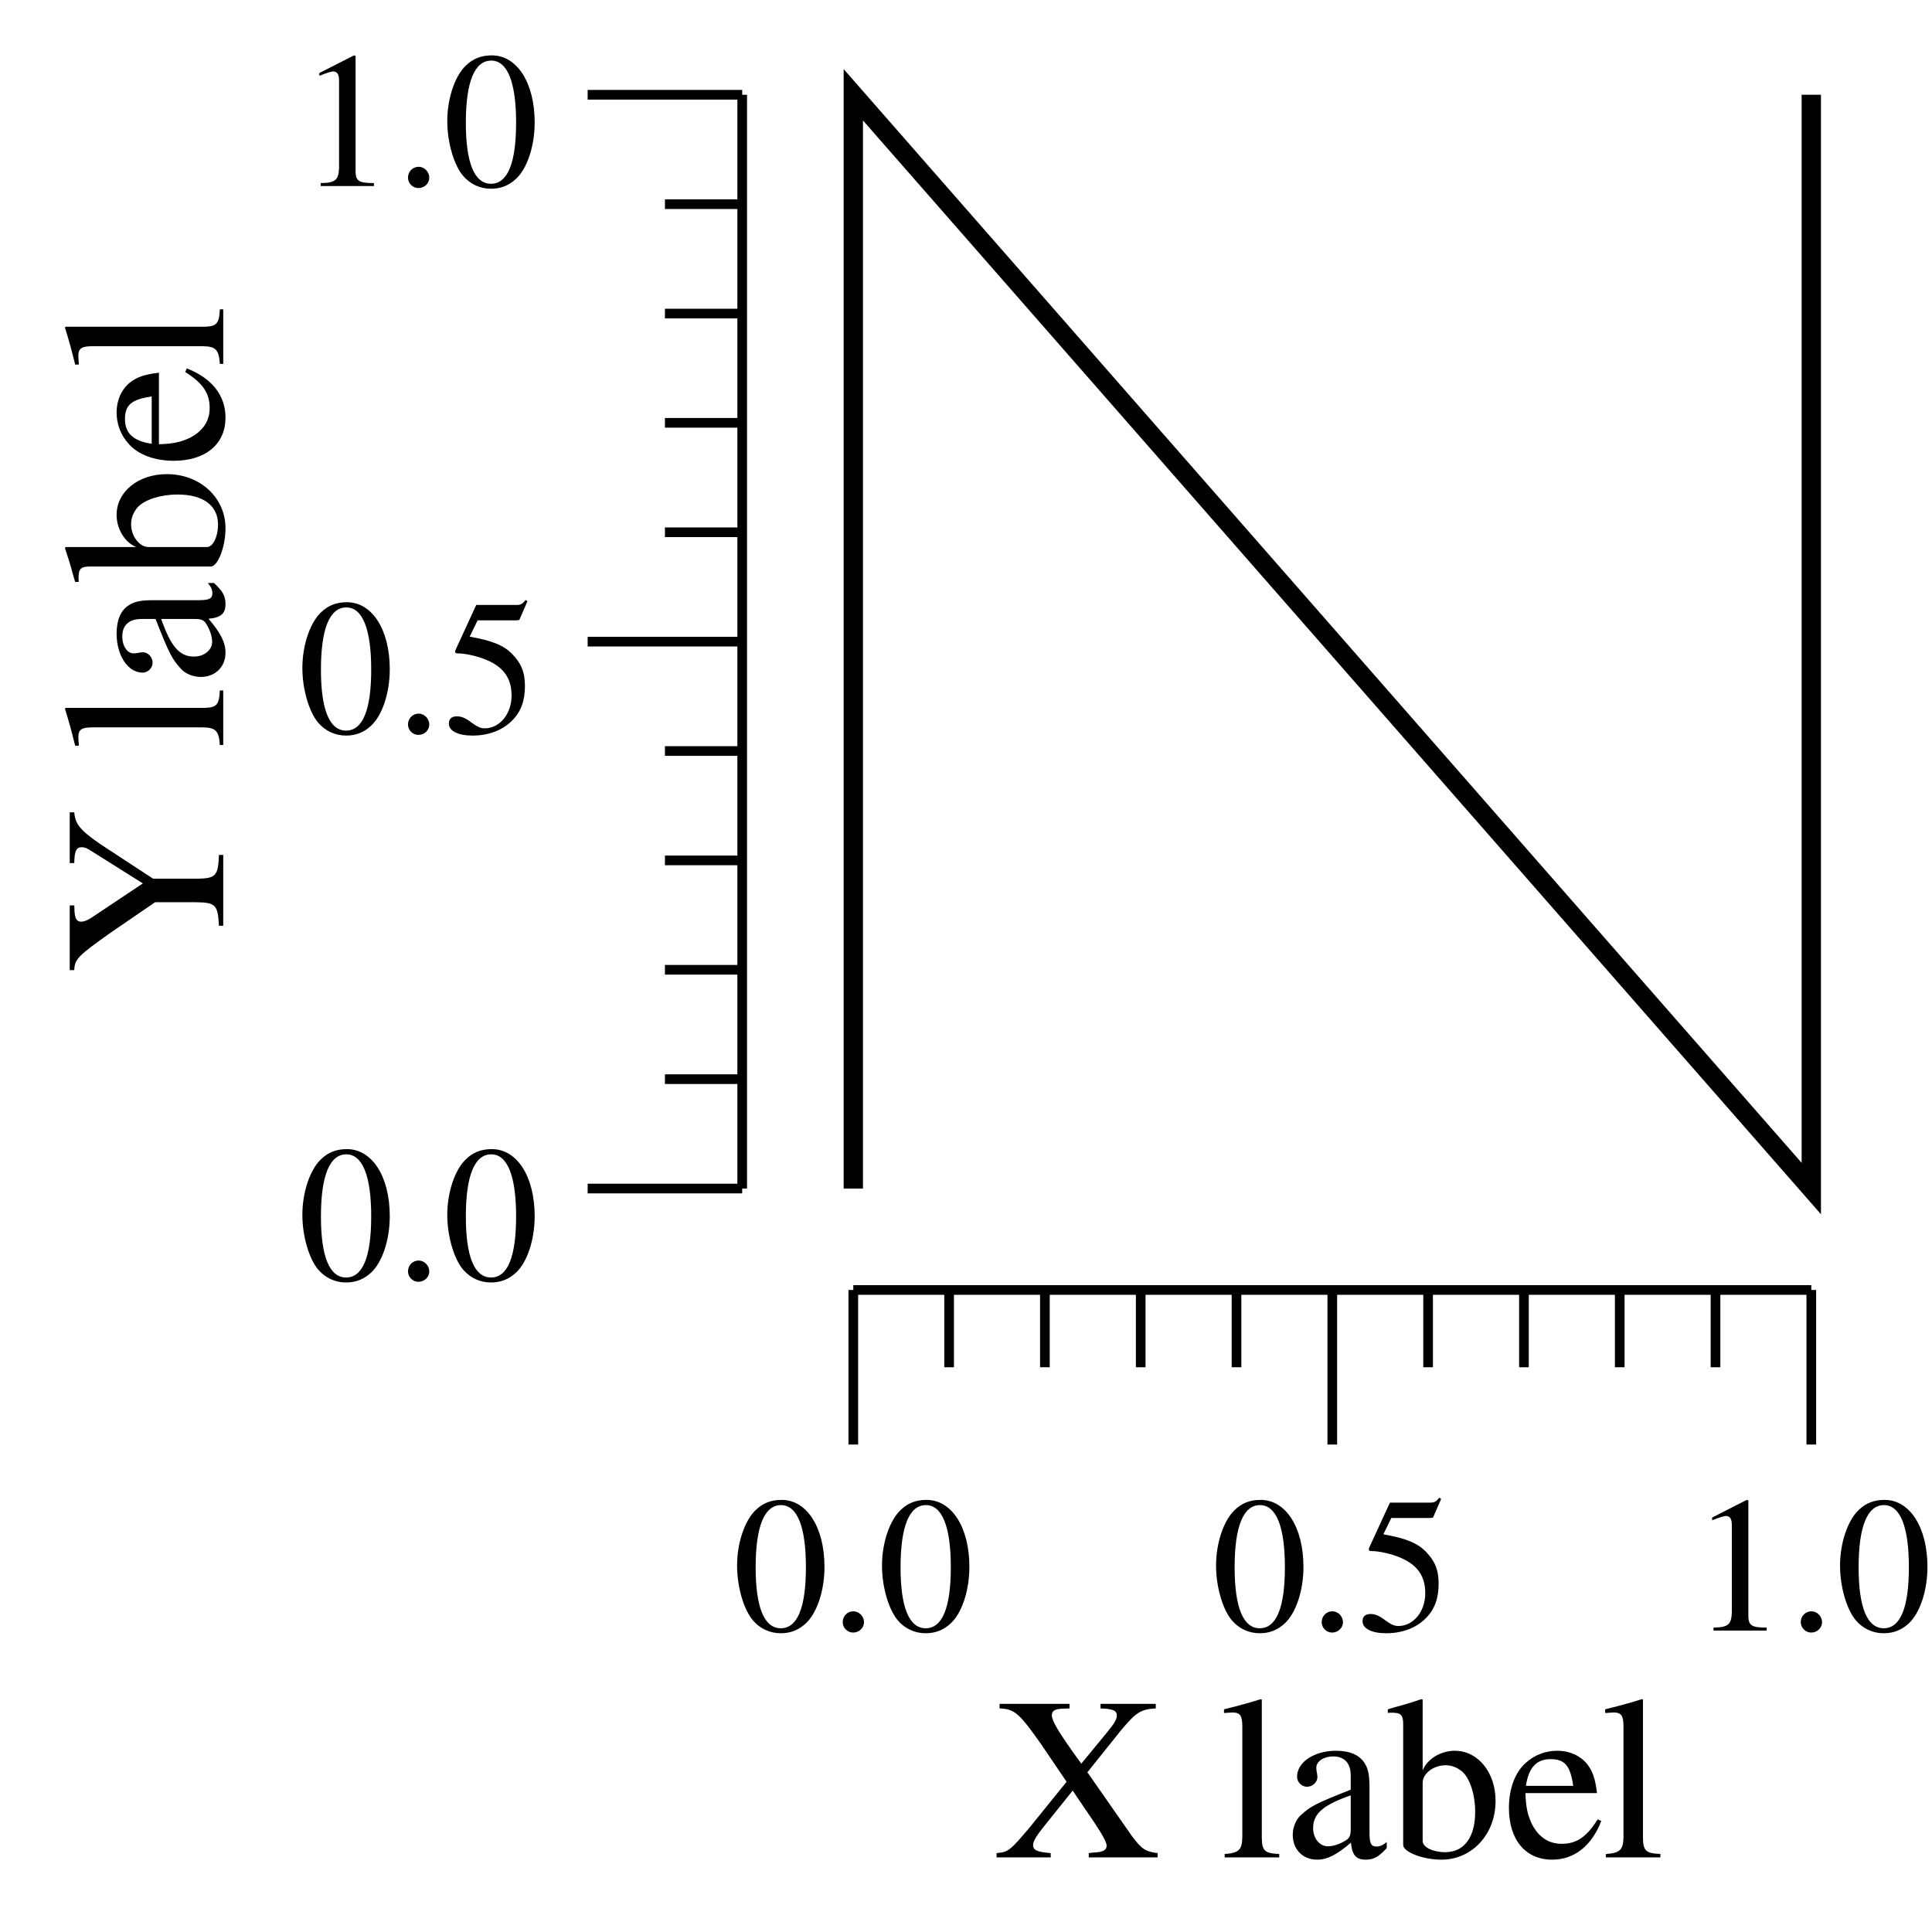
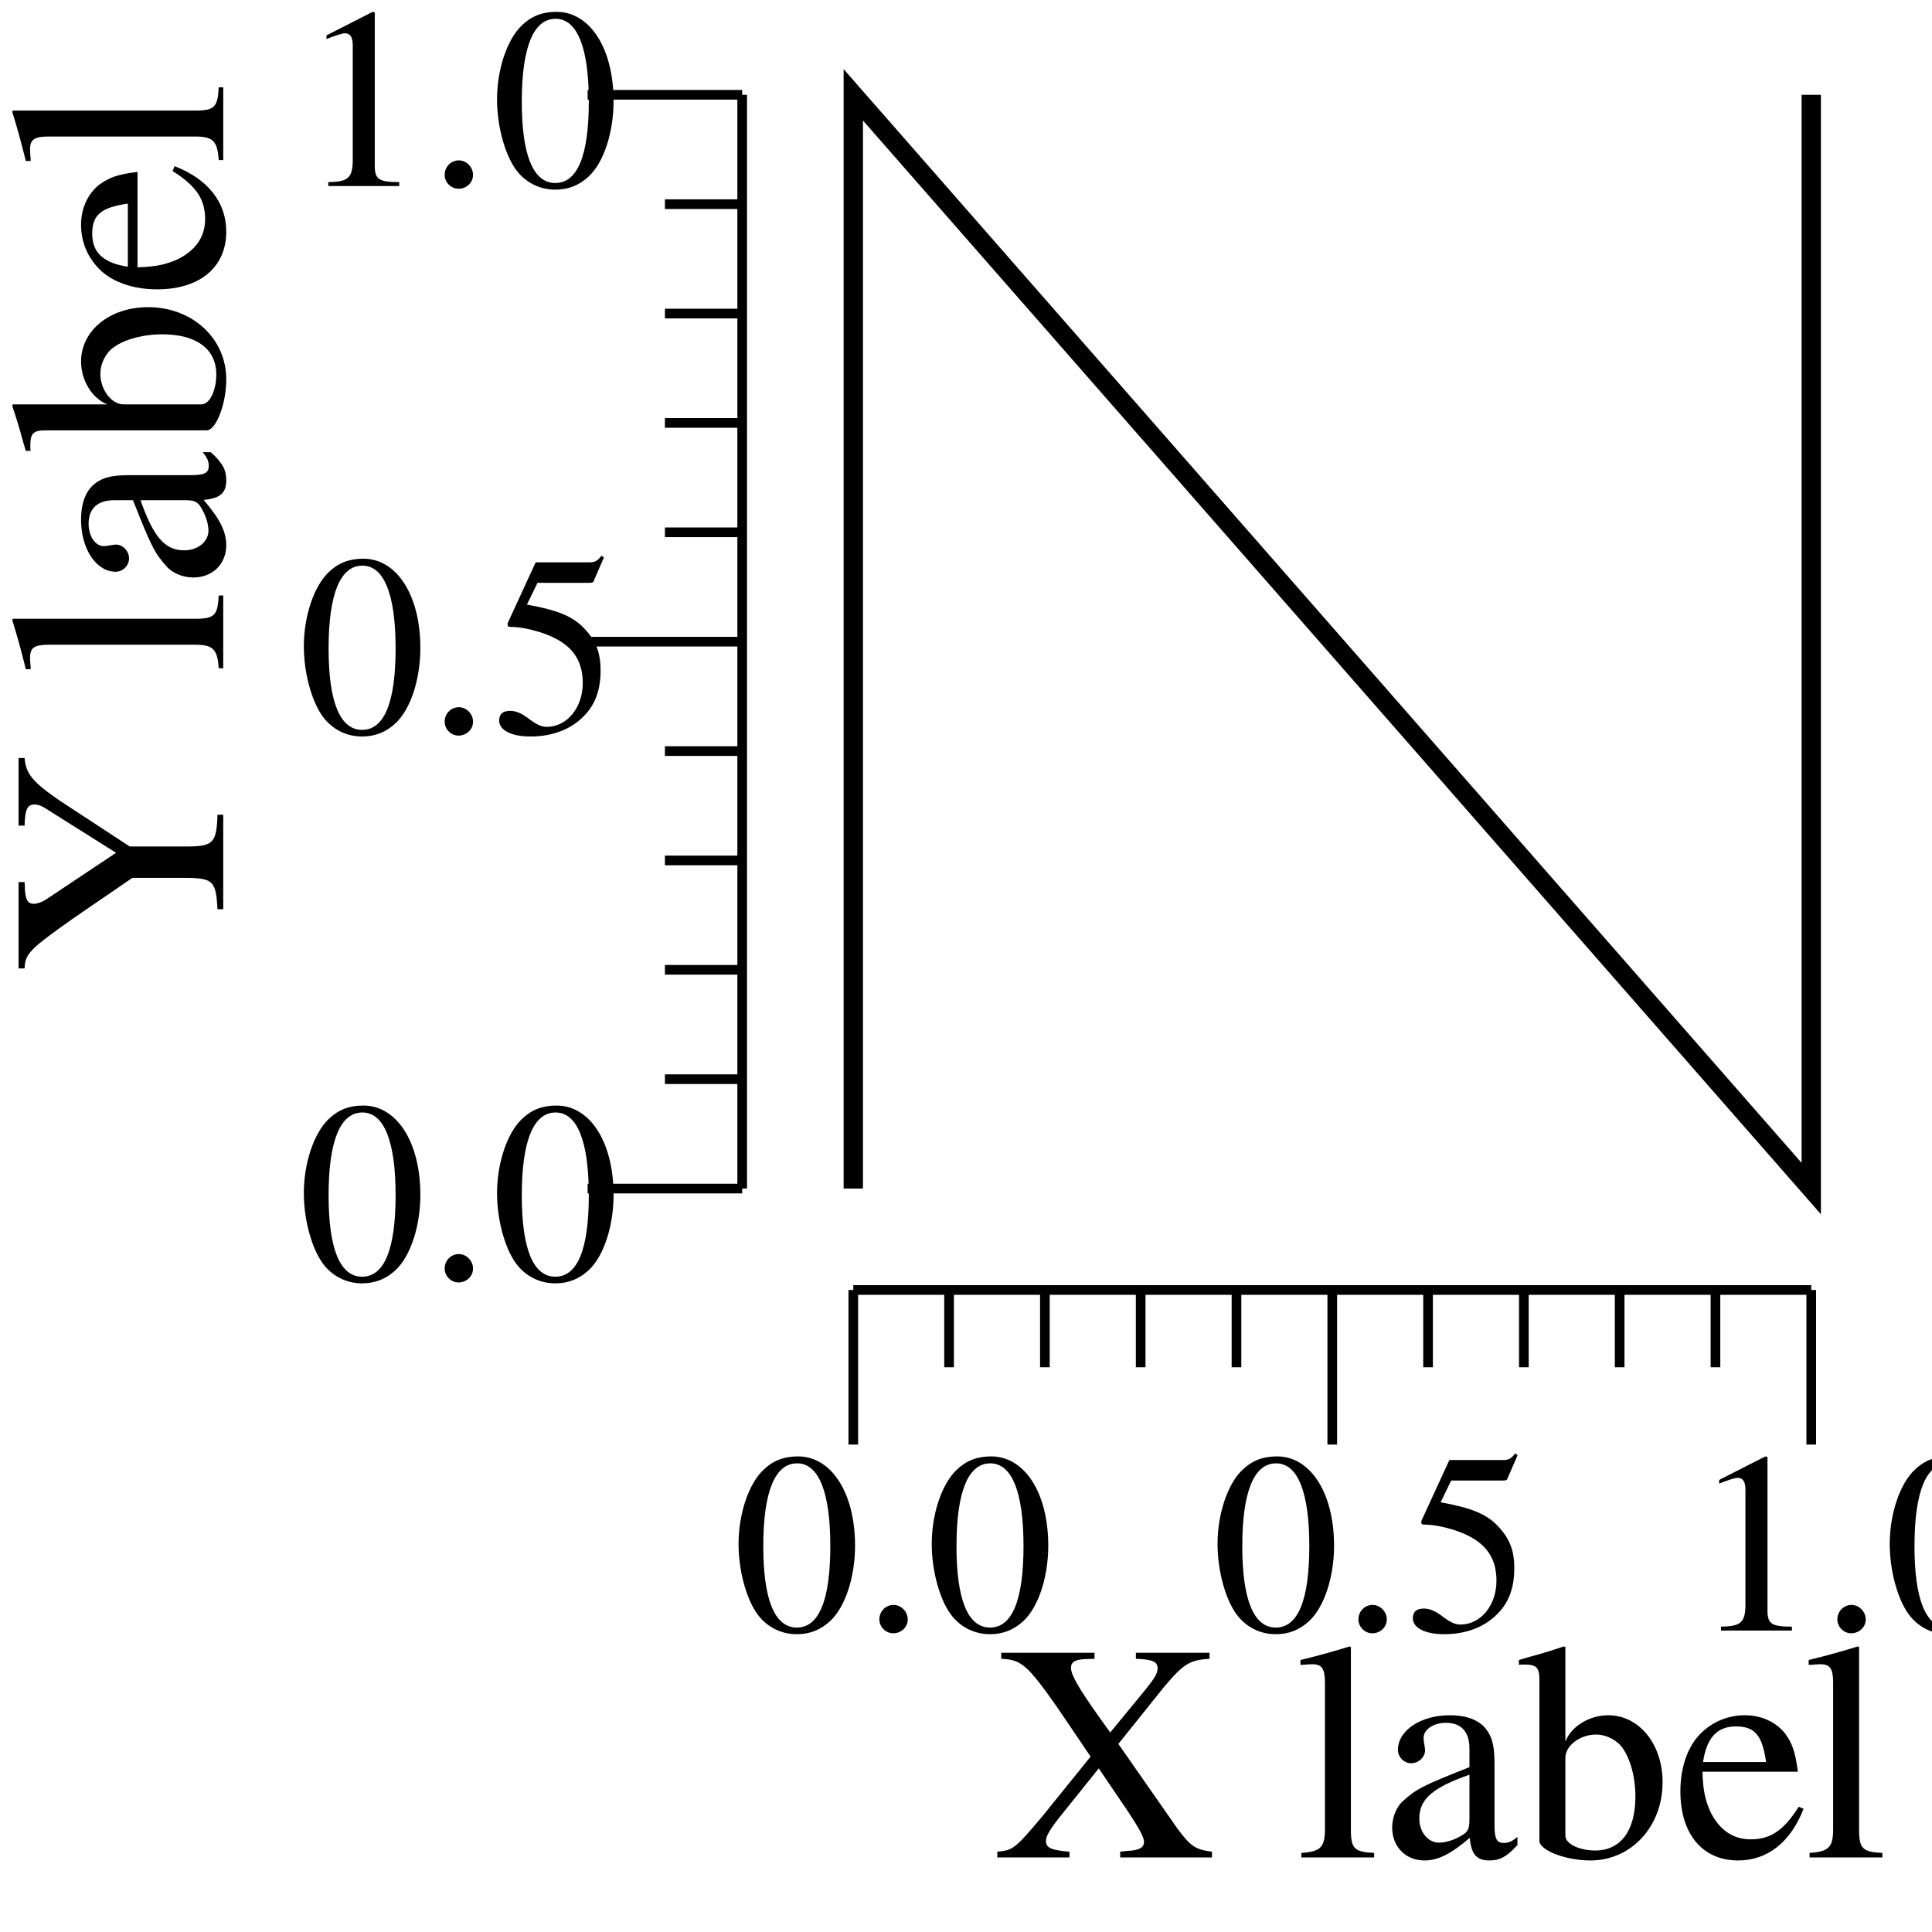
- <svg xmlns="http://www.w3.org/2000/svg" width="1.389in" height="1.389in" viewBox="0 0 133.33 133.33">
-   <g transform="scale(1, -1) translate(0, -133.33)">
-     <path d="M0,0L133.33,0L133.33,133.33L0,133.33Z" style="fill:#FFFFFF" />
-     <text x="68.62" y="-5.148" transform="scale(1, -1)" style="font-family:Times;font-weight:normal;font-style:normal;font-size:12pt">X label</text>
-     <text x="50.555" y="-20.802" transform="scale(1, -1)" style="font-family:Times;font-weight:normal;font-style:normal;font-size:10pt">0.0</text>
-     <text x="83.611" y="-20.802" transform="scale(1, -1)" style="font-family:Times;font-weight:normal;font-style:normal;font-size:10pt">0.5</text>
-     <text x="116.67" y="-20.802" transform="scale(1, -1)" style="font-family:Times;font-weight:normal;font-style:normal;font-size:10pt">1.0</text>
-     <path d="M58.888,33.641L58.888,44.307" style="fill:none;stroke:#000000;stroke-width:0.667" />
-     <path d="M91.944,33.641L91.944,44.307" style="fill:none;stroke:#000000;stroke-width:0.667" />
-     <path d="M125,33.641L125,44.307" style="fill:none;stroke:#000000;stroke-width:0.667" />
-     <path d="M65.499,38.974L65.499,44.307" style="fill:none;stroke:#000000;stroke-width:0.667" />
-     <path d="M72.11,38.974L72.11,44.307" style="fill:none;stroke:#000000;stroke-width:0.667" />
-     <path d="M78.722,38.974L78.722,44.307" style="fill:none;stroke:#000000;stroke-width:0.667" />
-     <path d="M85.333,38.974L85.333,44.307" style="fill:none;stroke:#000000;stroke-width:0.667" />
-     <path d="M98.555,38.974L98.555,44.307" style="fill:none;stroke:#000000;stroke-width:0.667" />
-     <path d="M105.17,38.974L105.17,44.307" style="fill:none;stroke:#000000;stroke-width:0.667" />
-     <path d="M111.78,38.974L111.78,44.307" style="fill:none;stroke:#000000;stroke-width:0.667" />
-     <path d="M118.39,38.974L118.39,44.307" style="fill:none;stroke:#000000;stroke-width:0.667" />
-     <path d="M58.888,44.307L125,44.307" style="fill:none;stroke:#000000;stroke-width:0.667" />
+ <svg xmlns="http://www.w3.org/2000/svg" width="100pt" height="100pt" viewBox="0 0 100 100">
+   <g transform="scale(1, -1) translate(0, -100)">
+     <path d="M0,0L100,0L100,100L0,100Z" style="fill:#FFFFFF" />
+     <text x="51.465" y="-3.861" transform="scale(1, -1)" style="font-family:Times;font-weight:normal;font-style:normal;font-size:12pt">X label</text>
+     <text x="37.916" y="-15.602" transform="scale(1, -1)" style="font-family:Times;font-weight:normal;font-style:normal;font-size:10pt">0.0</text>
+     <text x="62.708" y="-15.602" transform="scale(1, -1)" style="font-family:Times;font-weight:normal;font-style:normal;font-size:10pt">0.5</text>
+     <text x="87.5" y="-15.602" transform="scale(1, -1)" style="font-family:Times;font-weight:normal;font-style:normal;font-size:10pt">1.0</text>
+     <path d="M44.166,25.23L44.166,33.23" style="fill:none;stroke:#000000;stroke-width:0.5" />
+     <path d="M68.958,25.23L68.958,33.23" style="fill:none;stroke:#000000;stroke-width:0.5" />
+     <path d="M93.75,25.23L93.75,33.23" style="fill:none;stroke:#000000;stroke-width:0.5" />
+     <path d="M49.124,29.23L49.124,33.23" style="fill:none;stroke:#000000;stroke-width:0.5" />
+     <path d="M54.083,29.23L54.083,33.23" style="fill:none;stroke:#000000;stroke-width:0.5" />
+     <path d="M59.041,29.23L59.041,33.23" style="fill:none;stroke:#000000;stroke-width:0.5" />
+     <path d="M64,29.23L64,33.23" style="fill:none;stroke:#000000;stroke-width:0.5" />
+     <path d="M73.916,29.23L73.916,33.23" style="fill:none;stroke:#000000;stroke-width:0.5" />
+     <path d="M78.875,29.23L78.875,33.23" style="fill:none;stroke:#000000;stroke-width:0.5" />
+     <path d="M83.833,29.23L83.833,33.23" style="fill:none;stroke:#000000;stroke-width:0.5" />
+     <path d="M88.792,29.23L88.792,33.23" style="fill:none;stroke:#000000;stroke-width:0.5" />
+     <path d="M44.166,33.23L93.75,33.23" style="fill:none;stroke:#000000;stroke-width:0.5" />
    <g transform="rotate(90)">
-       <text x="66.021" y="15.406" transform="scale(1, -1)" style="font-family:Times;font-weight:normal;font-style:normal;font-size:12pt">Y label</text>
+       <text x="49.516" y="11.555" transform="scale(1, -1)" style="font-family:Times;font-weight:normal;font-style:normal;font-size:12pt">Y label</text>
    </g>
-     <text x="20.555" y="-45.012" transform="scale(1, -1)" style="font-family:Times;font-weight:normal;font-style:normal;font-size:10pt">0.0</text>
-     <text x="20.555" y="-82.753" transform="scale(1, -1)" style="font-family:Times;font-weight:normal;font-style:normal;font-size:10pt">0.5</text>
-     <text x="20.555" y="-120.49" transform="scale(1, -1)" style="font-family:Times;font-weight:normal;font-style:normal;font-size:10pt">1.0</text>
-     <path d="M40.555,51.307L51.221,51.307" style="fill:none;stroke:#000000;stroke-width:0.667" />
-     <path d="M40.555,89.049L51.221,89.049" style="fill:none;stroke:#000000;stroke-width:0.667" />
-     <path d="M40.555,126.79L51.221,126.79" style="fill:none;stroke:#000000;stroke-width:0.667" />
-     <path d="M45.888,58.856L51.221,58.856" style="fill:none;stroke:#000000;stroke-width:0.667" />
-     <path d="M45.888,66.404L51.221,66.404" style="fill:none;stroke:#000000;stroke-width:0.667" />
-     <path d="M45.888,73.952L51.221,73.952" style="fill:none;stroke:#000000;stroke-width:0.667" />
-     <path d="M45.888,81.501L51.221,81.501" style="fill:none;stroke:#000000;stroke-width:0.667" />
-     <path d="M45.888,96.597L51.221,96.597" style="fill:none;stroke:#000000;stroke-width:0.667" />
-     <path d="M45.888,104.15L51.221,104.15" style="fill:none;stroke:#000000;stroke-width:0.667" />
-     <path d="M45.888,111.69L51.221,111.69" style="fill:none;stroke:#000000;stroke-width:0.667" />
-     <path d="M45.888,119.24L51.221,119.24" style="fill:none;stroke:#000000;stroke-width:0.667" />
-     <path d="M51.221,51.307L51.221,126.79" style="fill:none;stroke:#000000;stroke-width:0.667" />
-     <path d="M58.888,51.307L58.888,126.79L125,51.307L125,126.79" style="fill:none;stroke:#000000;stroke-width:1.333" />
+     <text x="15.416" y="-33.759" transform="scale(1, -1)" style="font-family:Times;font-weight:normal;font-style:normal;font-size:10pt">0.0</text>
+     <text x="15.416" y="-62.065" transform="scale(1, -1)" style="font-family:Times;font-weight:normal;font-style:normal;font-size:10pt">0.5</text>
+     <text x="15.416" y="-90.371" transform="scale(1, -1)" style="font-family:Times;font-weight:normal;font-style:normal;font-size:10pt">1.0</text>
+     <path d="M30.416,38.48L38.416,38.48" style="fill:none;stroke:#000000;stroke-width:0.5" />
+     <path d="M30.416,66.787L38.416,66.787" style="fill:none;stroke:#000000;stroke-width:0.5" />
+     <path d="M30.416,95.093L38.416,95.093" style="fill:none;stroke:#000000;stroke-width:0.5" />
+     <path d="M34.416,44.142L38.416,44.142" style="fill:none;stroke:#000000;stroke-width:0.5" />
+     <path d="M34.416,49.803L38.416,49.803" style="fill:none;stroke:#000000;stroke-width:0.5" />
+     <path d="M34.416,55.464L38.416,55.464" style="fill:none;stroke:#000000;stroke-width:0.5" />
+     <path d="M34.416,61.125L38.416,61.125" style="fill:none;stroke:#000000;stroke-width:0.5" />
+     <path d="M34.416,72.448L38.416,72.448" style="fill:none;stroke:#000000;stroke-width:0.5" />
+     <path d="M34.416,78.109L38.416,78.109" style="fill:none;stroke:#000000;stroke-width:0.5" />
+     <path d="M34.416,83.77L38.416,83.77" style="fill:none;stroke:#000000;stroke-width:0.5" />
+     <path d="M34.416,89.432L38.416,89.432" style="fill:none;stroke:#000000;stroke-width:0.5" />
+     <path d="M38.416,38.48L38.416,95.093" style="fill:none;stroke:#000000;stroke-width:0.5" />
+     <path d="M44.166,38.48L44.166,95.093L93.75,38.48L93.75,95.093" style="fill:none;stroke:#000000" />
  </g>
</svg>
